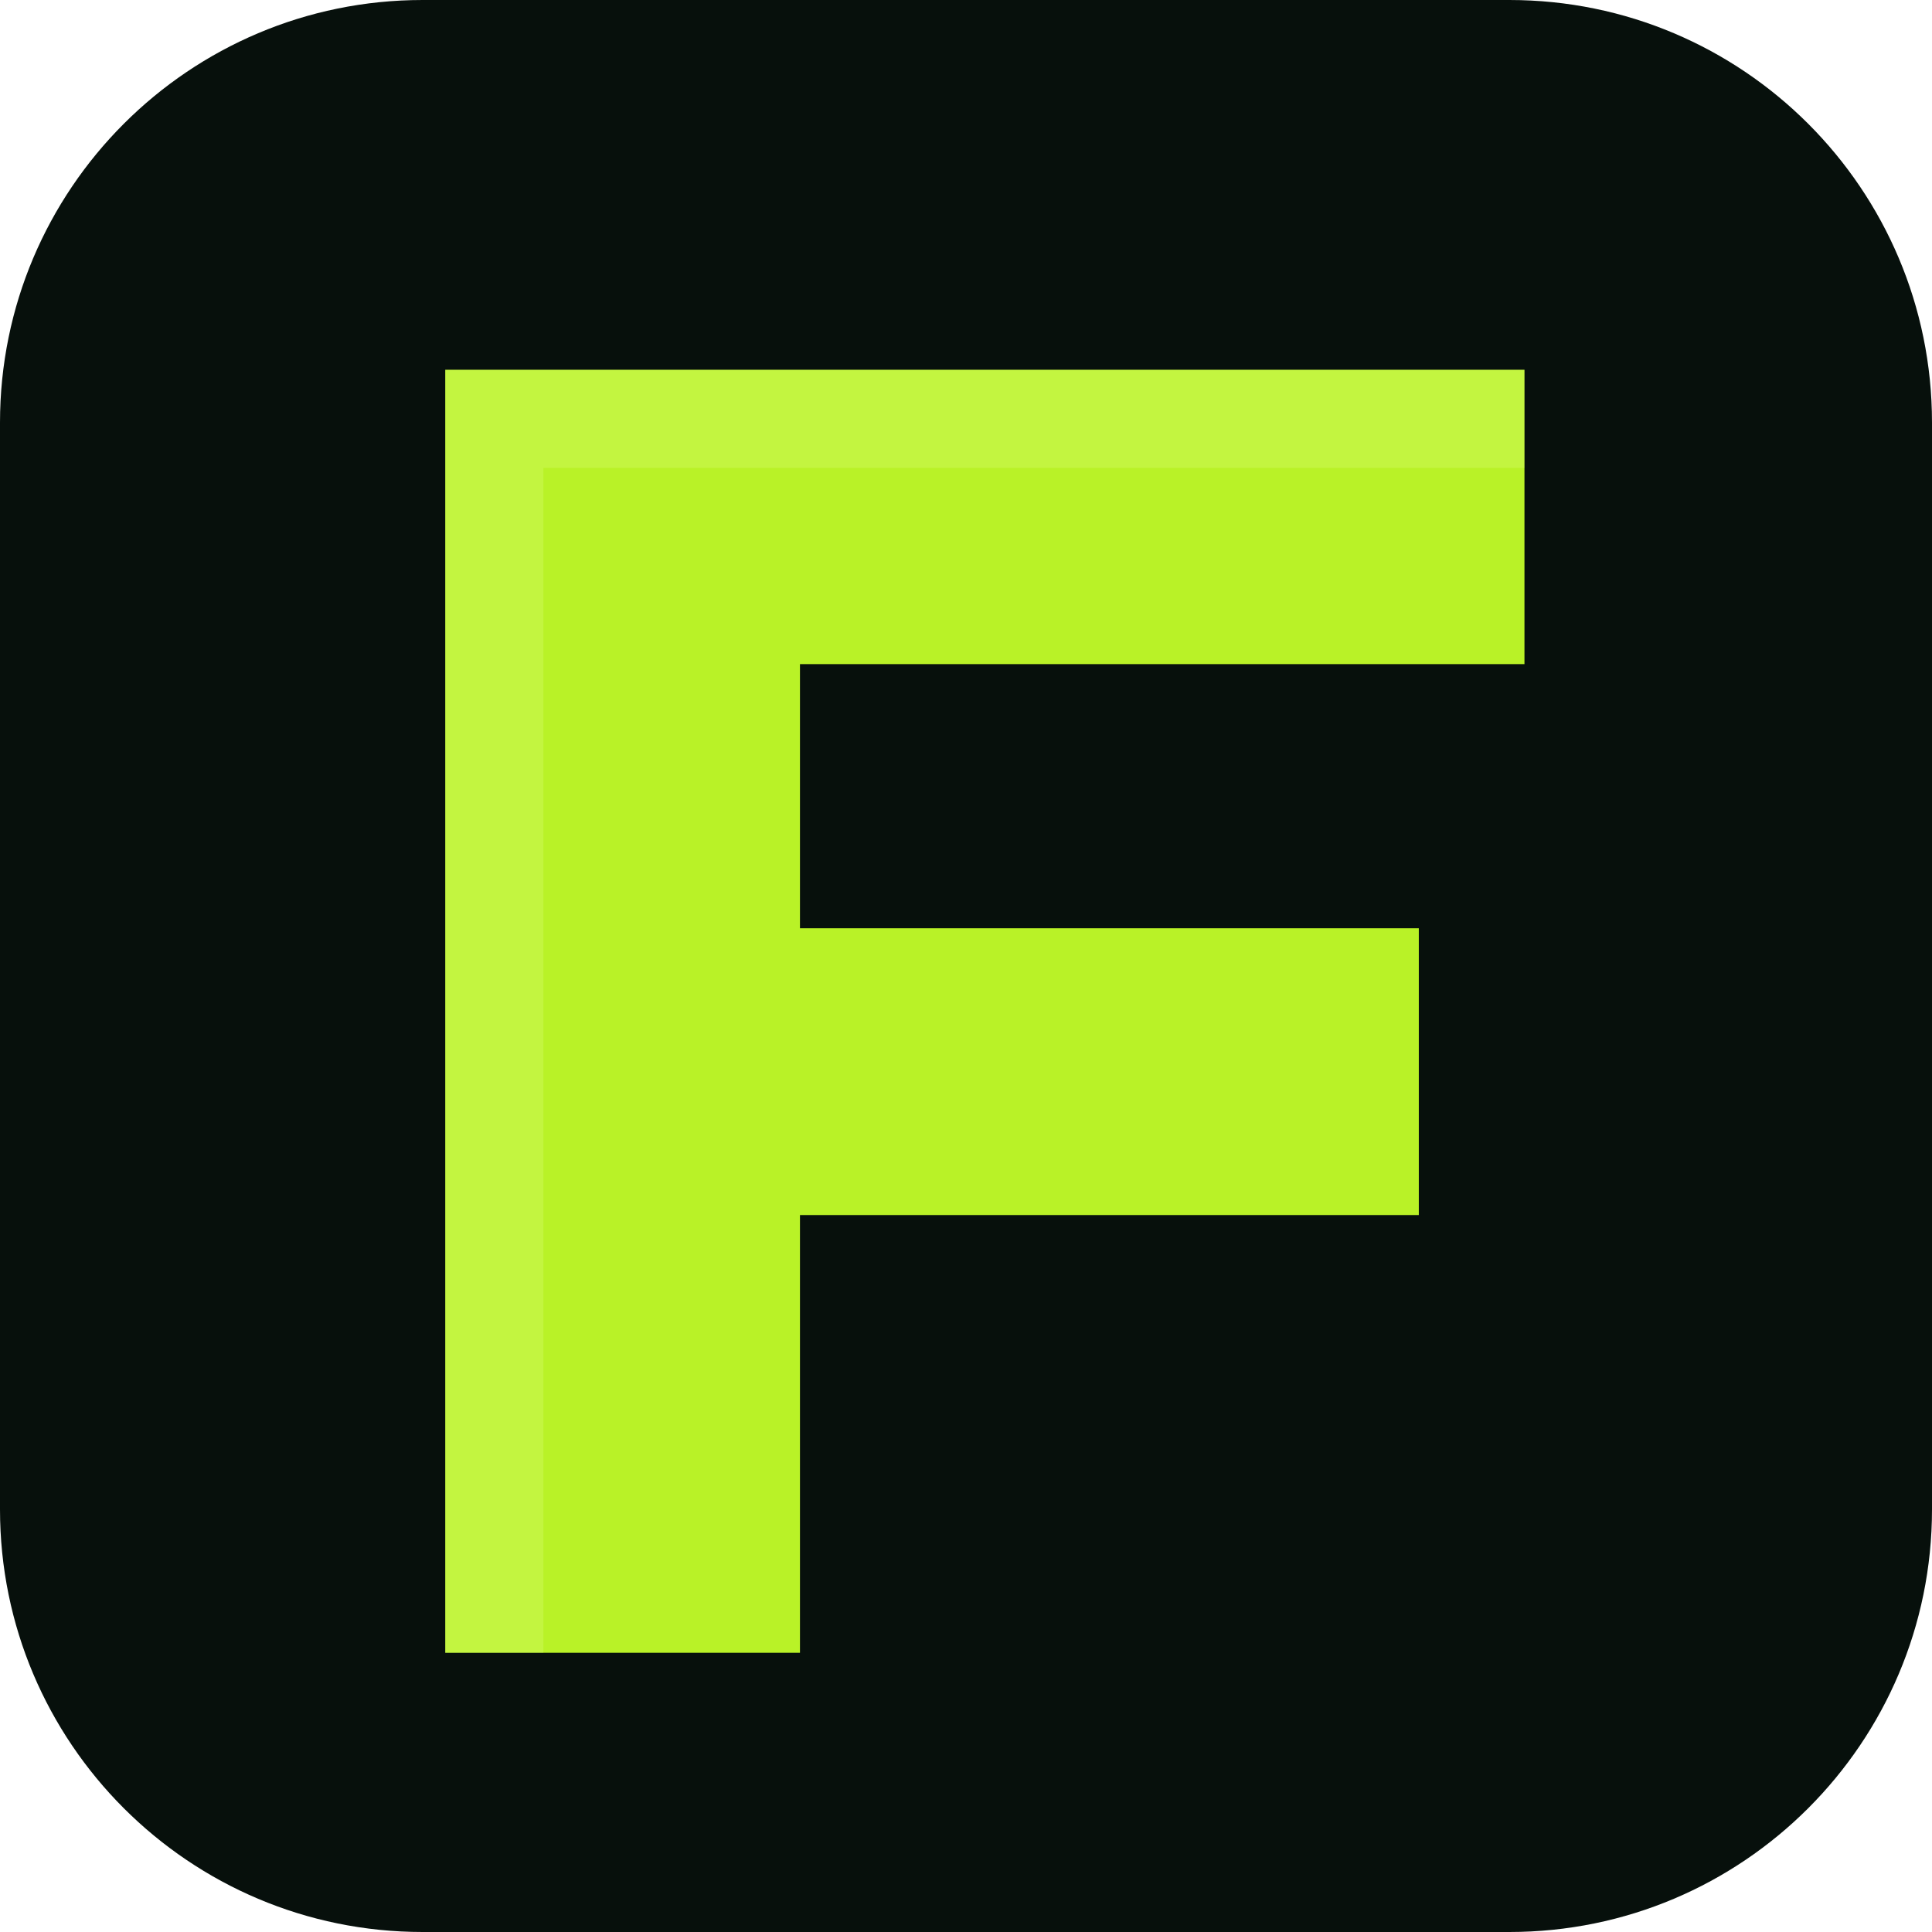
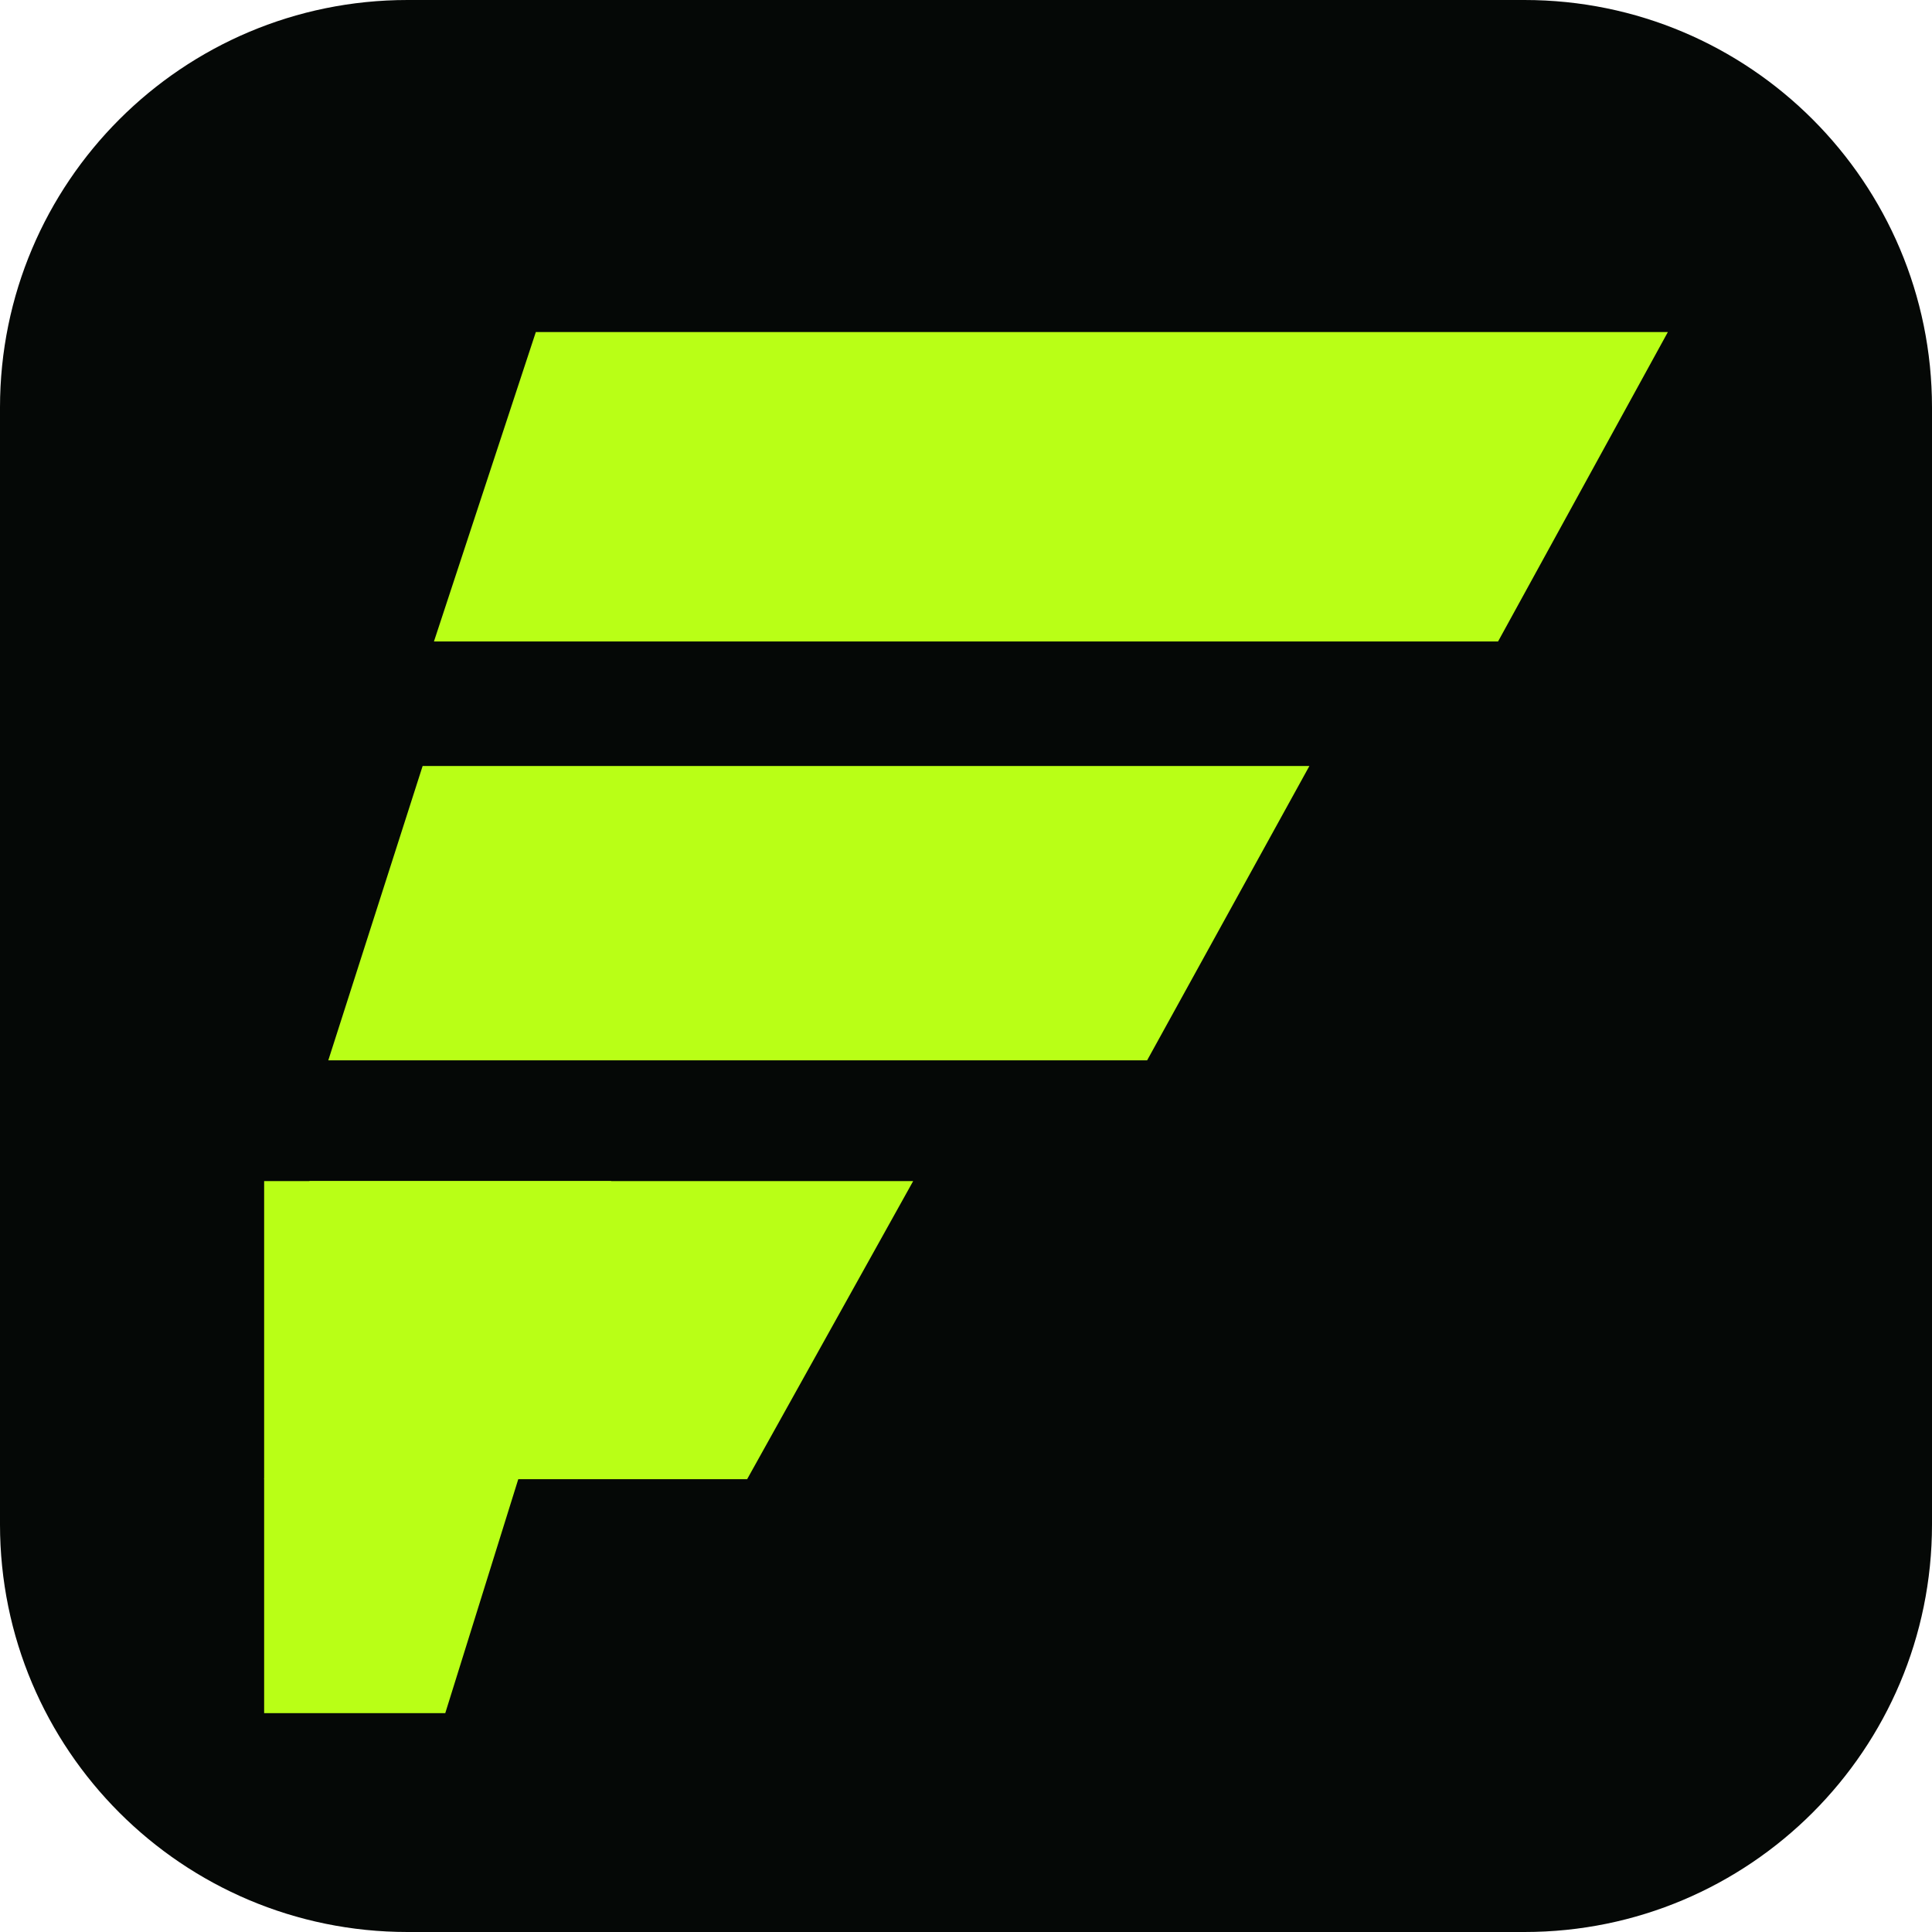
<svg xmlns="http://www.w3.org/2000/svg" viewBox="0 0 512 512">
-   <rect width="512" height="512" rx="112" fill="#07100c" />
-   <path d="M118 98h286v78H212v70h164v76H212v116h-94V98z" fill="#b9f227" />
-   <path d="M118 98h286v26H144v314h-26V98z" fill="#e7ff9b" opacity=".22" />
+   <rect width="512" height="512" rx="108" fill="#050806" />
+   <g fill="#b9ff16" transform="translate(70 58)">
+     <path d="M72 30h300l-45 82H45z" />
+     <path d="M42 145h235l-43 78H17z" />
+     <path d="M12 255h160l-44 79H0z" />
+     <path d="M0 255h92L48 396H0z" />
+   </g>
</svg>
